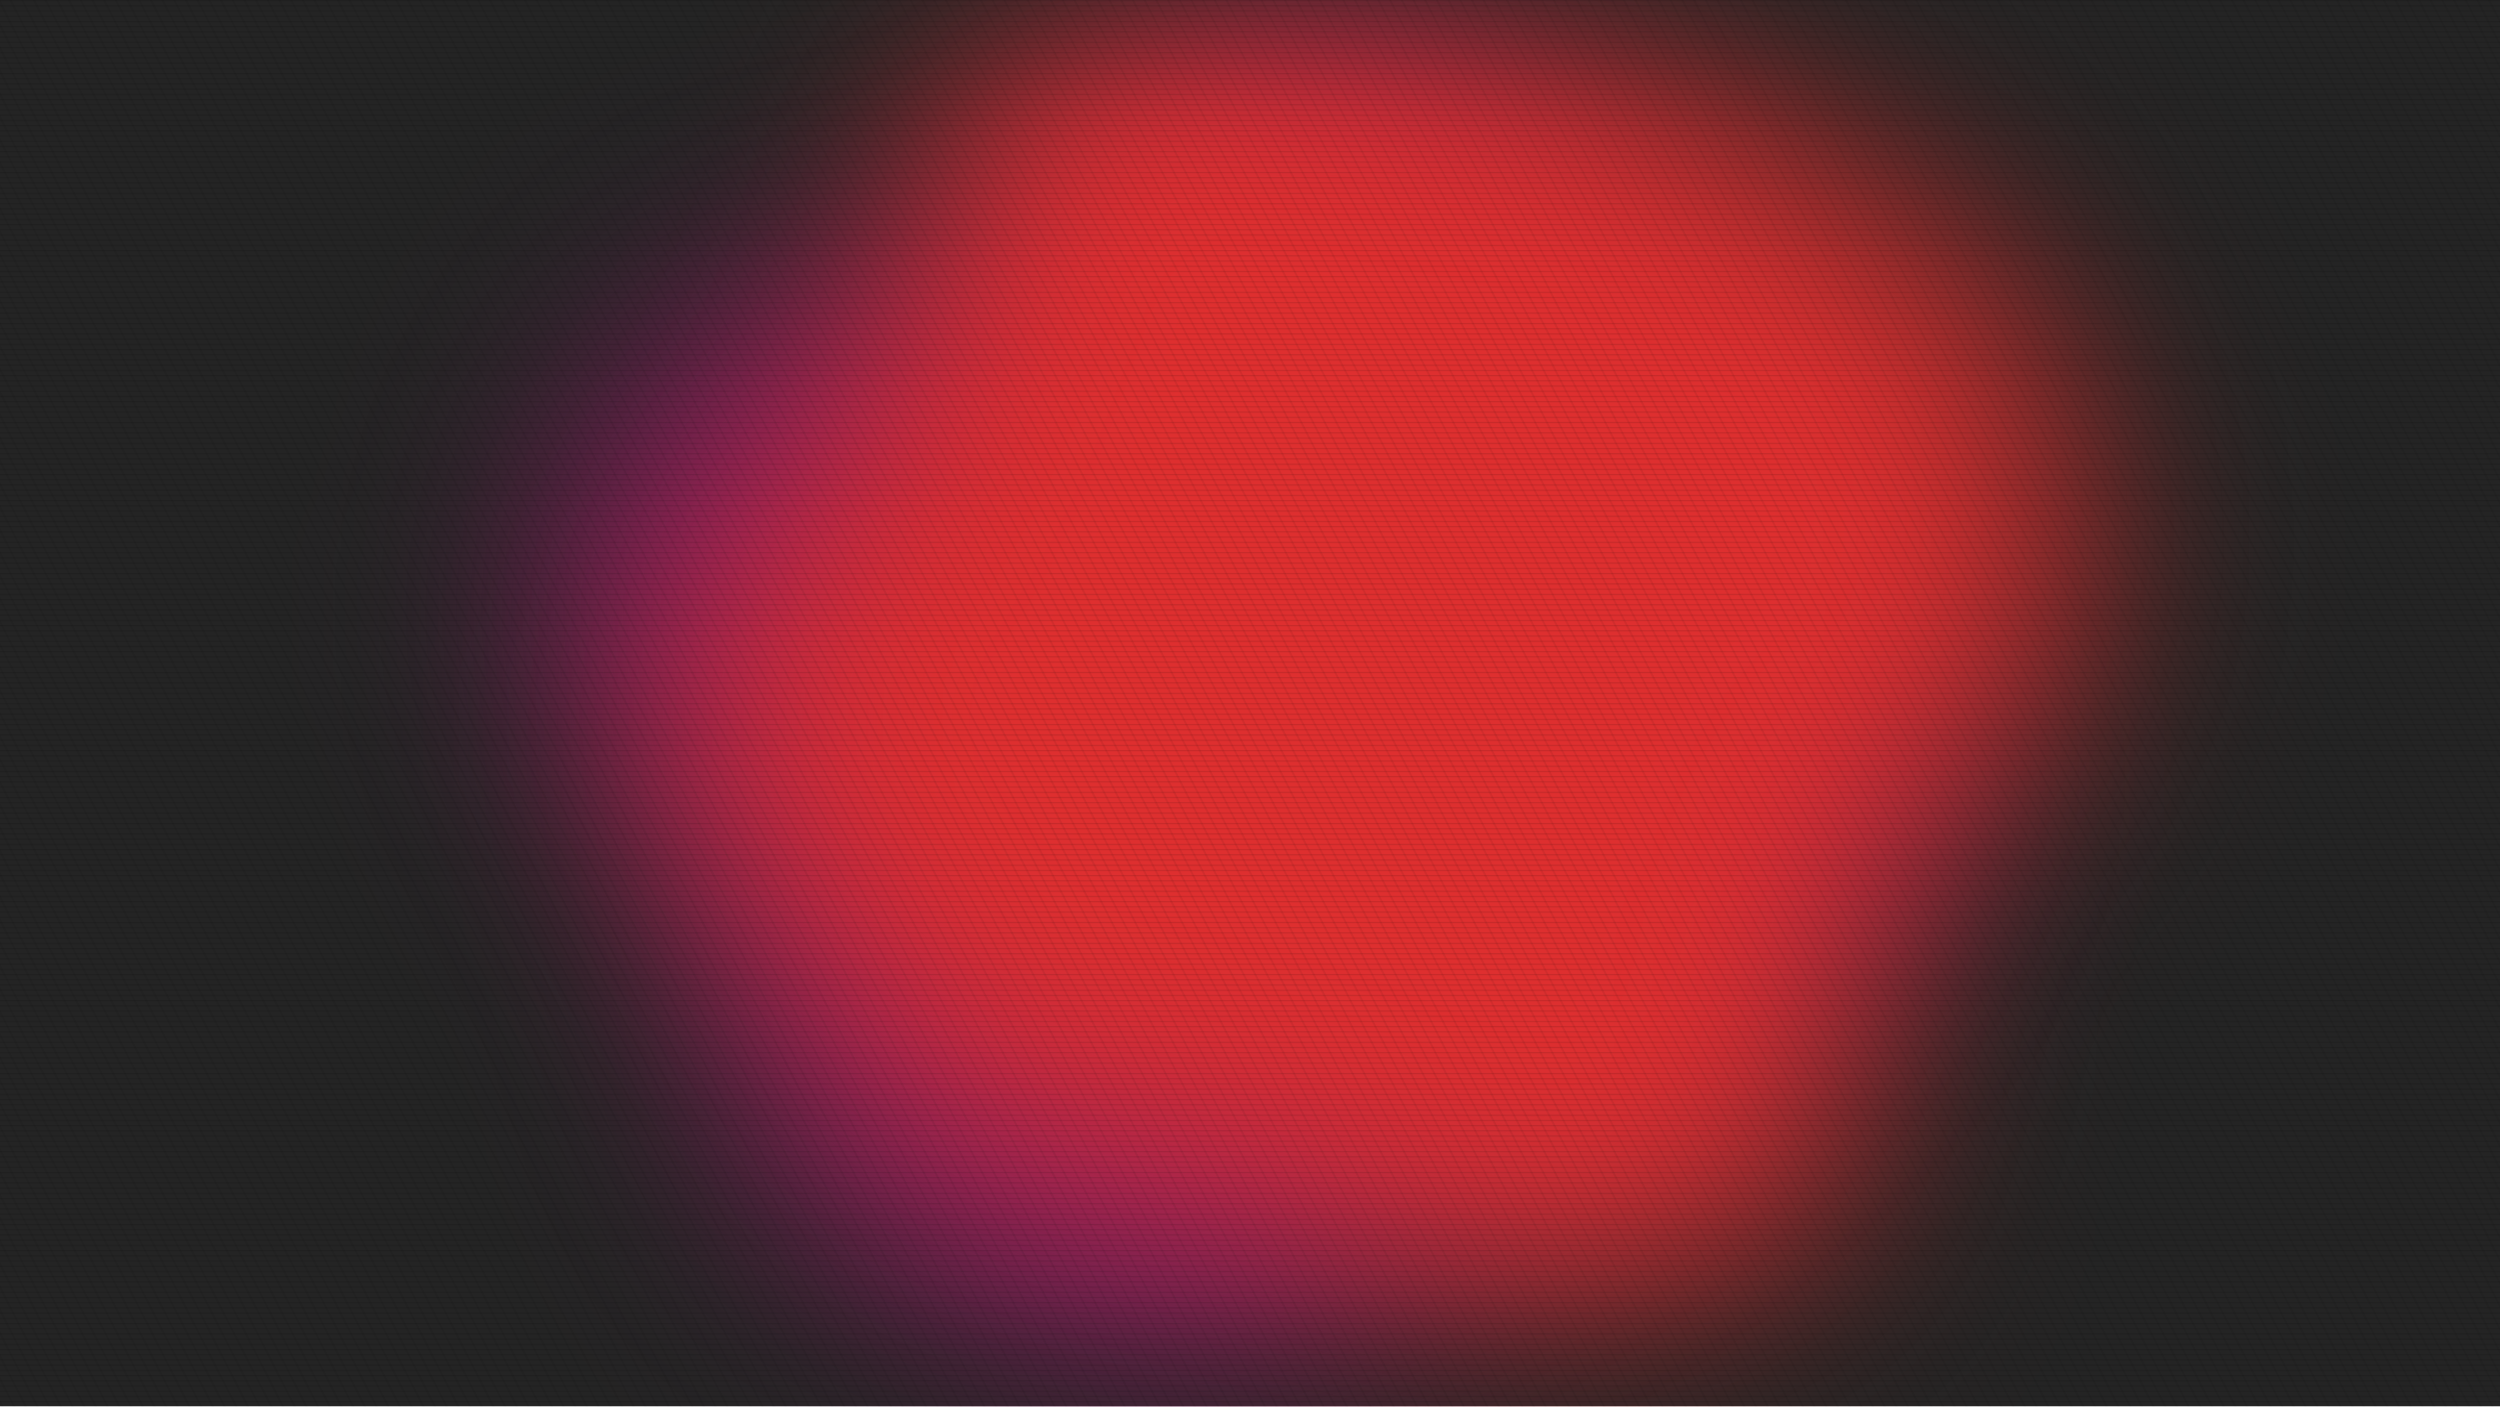
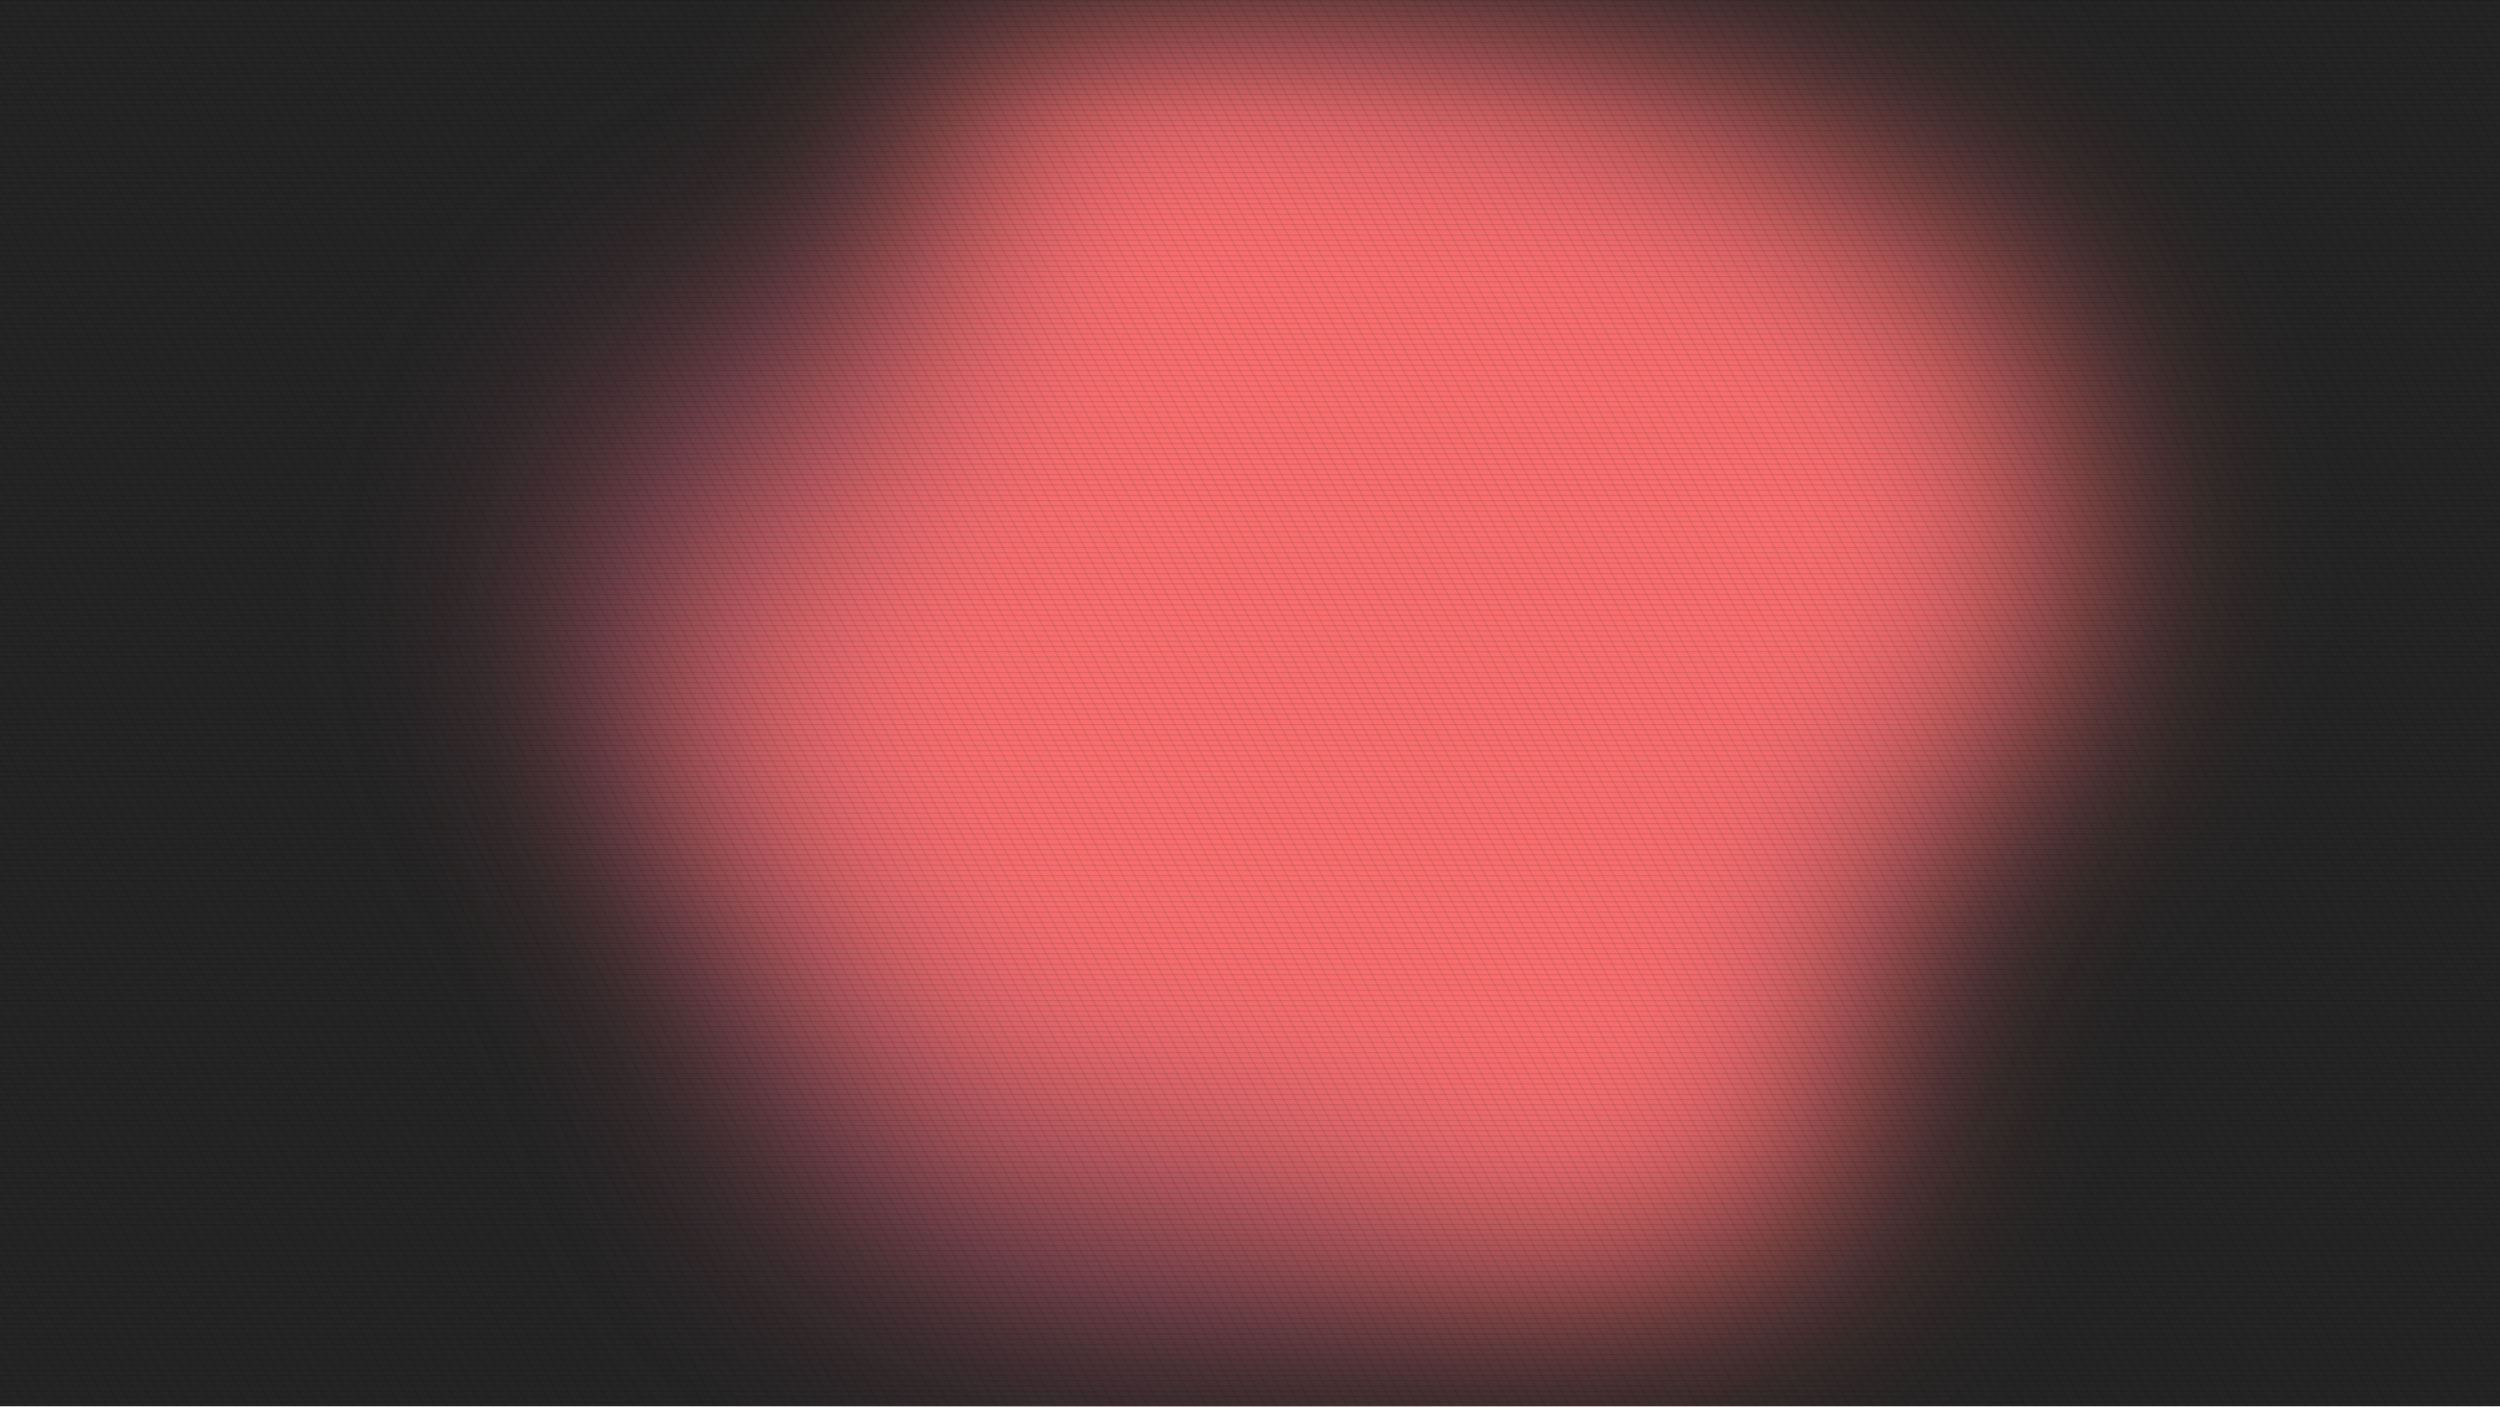
<svg xmlns="http://www.w3.org/2000/svg" viewBox="0 0 1920 1080">
  <defs>
    <filter id="sp-diffuse" x="-50%" y="-50%" width="200%" height="200%" color-interpolation-filters="sRGB">
      <feGaussianBlur stdDeviation="90" />
    </filter>
    <pattern id="lin-h" width="4" height="4" patternUnits="userSpaceOnUse">
      <rect width="4" height="1" fill="#000" opacity="0.10" />
    </pattern>
    <pattern id="lin-d" width="8" height="8" patternUnits="userSpaceOnUse" patternTransform="rotate(63)">
      <rect width="8" height="1.5" fill="#000" opacity="0.06" />
    </pattern>
  </defs>
  <rect width="1920" height="1080" fill="#242424" />
-   <path d="M 1462.5,555.7 C 1465.6,565.2 1469.5,599.2 1468.7,608.7 C 1467.9,618.2 1457.7,650.8 1453.5,659.6 C 1449.2,668.4 1429.0,697.1 1422.8,704.9 C 1416.5,712.6 1392.2,737.1 1385.4,743.9 C 1378.6,750.6 1354.9,772.5 1348.4,778.7 C 1341.8,784.9 1320.3,805.7 1314.2,811.6 C 1308.1,817.5 1287.6,837.6 1281.5,843.2 C 1275.4,848.7 1254.0,867.1 1247.5,872.0 C 1241.0,876.9 1217.8,892.4 1211.0,896.6 C 1204.1,900.7 1179.8,913.5 1172.8,917.3 C 1165.9,921.0 1141.9,933.2 1135.1,937.1 C 1128.3,941.0 1105.4,955.3 1098.7,960.0 C 1092.0,964.6 1069.2,982.5 1062.3,987.8 C 1055.4,993.2 1030.9,1013.0 1023.3,1018.3 C 1015.7,1023.5 987.9,1041.2 979.5,1045.2 C 971.0,1049.1 940.3,1059.8 931.3,1061.4 C 922.3,1063.0 890.3,1063.7 881.3,1062.7 C 872.3,1061.6 841.5,1053.1 833.0,1050.0 C 824.4,1046.8 795.9,1032.7 787.9,1028.5 C 779.8,1024.3 753.2,1008.6 745.5,1004.3 C 737.8,999.9 711.7,985.0 704.1,980.7 C 696.6,976.3 670.6,961.5 663.3,956.7 C 656.1,952.0 631.5,934.6 625.2,928.7 C 618.8,922.9 598.5,900.6 593.6,893.4 C 588.7,886.2 575.1,858.8 572.0,850.6 C 568.9,842.4 561.6,812.4 559.9,803.9 C 558.1,795.4 554.1,766.2 552.5,758.2 C 550.9,750.2 545.3,723.9 542.8,716.7 C 540.3,709.4 529.2,685.8 525.2,678.9 C 521.2,672.1 504.1,648.9 499.0,641.7 C 493.8,634.6 474.1,609.2 468.9,601.3 C 463.8,593.4 446.6,564.5 442.8,555.7 C 439.0,547.0 429.0,515.3 427.5,506.1 C 425.9,496.9 424.8,464.4 425.6,455.2 C 426.3,445.9 433.1,414.3 435.8,405.5 C 438.5,396.6 450.8,366.7 454.8,358.4 C 458.9,350.1 475.1,322.3 480.3,314.7 C 485.5,307.1 505.6,282.2 512.1,275.7 C 518.6,269.2 543.4,248.8 551.3,243.9 C 559.1,239.0 588.9,225.3 597.8,222.3 C 606.7,219.3 639.5,212.8 648.8,211.5 C 658.0,210.2 690.2,208.7 698.9,208.0 C 707.6,207.3 735.8,205.6 743.3,204.1 C 750.7,202.5 773.9,194.7 780.2,191.0 C 786.5,187.3 806.4,169.8 812.3,163.7 C 818.3,157.5 838.7,131.3 845.3,123.6 C 851.9,115.8 876.4,86.5 884.3,79.0 C 892.2,71.6 922.1,47.0 931.3,41.8 C 940.4,36.5 974.2,23.2 983.9,21.4 C 993.6,19.6 1027.9,20.2 1037.4,22.1 C 1046.9,23.9 1078.7,36.8 1087.3,41.5 C 1095.8,46.2 1123.5,67.1 1130.9,73.7 C 1138.4,80.2 1161.9,105.2 1168.1,112.6 C 1174.4,120.0 1194.1,146.8 1199.3,154.6 C 1204.4,162.5 1220.4,190.4 1224.4,198.5 C 1228.5,206.7 1240.3,235.4 1243.3,243.7 C 1246.3,251.9 1254.7,280.5 1257.0,288.4 C 1259.4,296.3 1266.5,322.8 1269.1,330.0 C 1271.7,337.1 1281.6,360.1 1285.5,366.4 C 1289.4,372.6 1305.9,392.4 1311.7,398.1 C 1317.6,403.9 1341.8,422.9 1349.3,428.9 C 1356.8,434.9 1385.8,456.7 1393.7,463.8 C 1401.6,470.8 1428.8,497.7 1435.1,506.1 C 1441.4,514.6 1459.4,546.3 1462.5,555.7 Z" fill="#851d61" filter="url(#sp-diffuse)" />
-   <path d="M 1586.2,479.3 C 1584.5,488.5 1575.4,520.0 1571.4,528.6 C 1567.5,537.2 1549.0,565.7 1542.8,573.2 C 1536.7,580.7 1511.4,604.4 1504.4,610.8 C 1497.3,617.2 1472.1,637.1 1466.1,643.1 C 1460.1,649.0 1442.3,669.2 1438.7,676.0 C 1435.1,682.8 1427.8,708.4 1426.6,717.1 C 1425.3,725.7 1425.3,759.5 1424.9,769.9 C 1424.5,780.4 1424.0,820.0 1422.5,831.0 C 1421.0,842.1 1412.5,880.9 1408.5,890.8 C 1404.4,900.7 1384.9,931.8 1378.0,939.2 C 1371.1,946.5 1342.3,966.4 1333.4,970.8 C 1324.5,975.1 1290.8,984.9 1281.0,986.8 C 1271.1,988.8 1236.2,991.7 1226.3,992.0 C 1216.3,992.4 1182.1,991.1 1172.4,990.1 C 1162.6,989.2 1129.5,983.9 1120.2,981.6 C 1110.9,979.4 1079.5,969.1 1070.8,965.6 C 1062.0,962.1 1033.1,947.5 1025.1,943.3 C 1017.0,939.1 990.7,923.7 983.1,919.9 C 975.5,916.1 950.2,904.4 942.6,901.9 C 934.9,899.3 908.0,893.6 899.7,892.3 C 891.4,891.0 861.3,889.0 852.3,887.9 C 843.4,886.9 811.3,883.2 802.3,881.0 C 793.4,878.8 763.0,868.3 755.0,864.1 C 747.0,859.8 721.7,841.0 715.2,834.9 C 708.6,828.8 688.8,804.4 683.3,797.3 C 677.7,790.2 660.2,764.5 654.7,757.3 C 649.2,750.1 629.6,725.5 623.6,718.3 C 617.5,711.2 594.8,686.6 588.5,679.1 C 582.2,671.5 560.3,644.2 555.3,635.7 C 550.3,627.1 536.2,595.5 534.2,586.0 C 532.2,576.5 531.7,542.0 533.4,532.2 C 535.2,522.4 548.5,488.5 553.3,479.3 C 558.2,470.1 580.0,439.8 586.2,431.6 C 592.3,423.4 615.0,397.1 620.8,389.8 C 626.5,382.4 644.6,358.4 649.0,351.4 C 653.4,344.3 665.9,320.1 669.1,312.9 C 672.3,305.7 681.6,280.3 684.3,272.7 C 687.0,265.2 695.8,238.5 698.4,230.5 C 701.1,222.6 710.5,194.5 713.4,186.0 C 716.2,177.5 726.2,147.1 729.3,137.9 C 732.4,128.6 743.5,95.1 747.4,85.3 C 751.3,75.5 766.0,40.6 771.4,31.3 C 776.7,21.9 798.4,-9.1 805.9,-16.2 C 813.3,-23.4 843.4,-43.4 852.8,-46.8 C 862.3,-50.2 898.6,-54.2 909.2,-53.4 C 919.7,-52.5 957.5,-41.7 967.9,-37.8 C 978.3,-33.8 1013.1,-15.2 1022.5,-10.3 C 1032.0,-5.4 1062.3,11.8 1070.8,15.6 C 1079.2,19.4 1106.8,29.2 1114.9,31.1 C 1123.0,33.0 1150.7,35.6 1158.9,36.3 C 1167.1,37.0 1196.1,37.7 1204.4,38.6 C 1212.8,39.5 1241.9,44.1 1250.1,46.4 C 1258.2,48.6 1285.5,59.5 1293.2,63.2 C 1300.8,66.9 1325.9,82.2 1333.1,86.6 C 1340.4,91.1 1365.0,107.2 1372.4,111.8 C 1379.8,116.3 1406.2,131.5 1414.1,136.0 C 1421.9,140.5 1450.4,156.1 1458.4,161.2 C 1466.4,166.3 1494.2,185.2 1501.5,191.5 C 1508.7,197.8 1531.9,222.1 1537.5,229.8 C 1543.1,237.5 1559.0,266.8 1562.7,275.5 C 1566.4,284.3 1575.6,316.2 1577.7,325.5 C 1579.8,334.8 1584.9,367.4 1585.9,376.8 C 1587.0,386.2 1589.4,418.8 1589.5,428.2 C 1589.5,437.6 1587.8,470.1 1586.2,479.3 Z" fill="#de2f2f" filter="url(#sp-diffuse)" />
+   <path d="M 1462.5,555.7 C 1465.6,565.2 1469.5,599.2 1468.7,608.7 C 1467.9,618.2 1457.7,650.8 1453.5,659.6 C 1449.2,668.4 1429.0,697.1 1422.8,704.9 C 1416.5,712.6 1392.2,737.1 1385.4,743.9 C 1378.6,750.6 1354.9,772.5 1348.4,778.7 C 1341.8,784.9 1320.3,805.7 1314.2,811.6 C 1308.1,817.5 1287.6,837.6 1281.5,843.2 C 1275.4,848.7 1254.0,867.1 1247.5,872.0 C 1241.0,876.9 1217.8,892.4 1211.0,896.6 C 1204.1,900.7 1179.8,913.5 1172.8,917.3 C 1165.9,921.0 1141.9,933.2 1135.1,937.1 C 1128.3,941.0 1105.4,955.3 1098.7,960.0 C 1092.0,964.6 1069.2,982.5 1062.3,987.8 C 1055.4,993.2 1030.9,1013.0 1023.3,1018.3 C 1015.7,1023.5 987.9,1041.2 979.5,1045.2 C 971.0,1049.1 940.3,1059.8 931.3,1061.4 C 922.3,1063.0 890.3,1063.7 881.3,1062.7 C 872.3,1061.6 841.5,1053.1 833.0,1050.0 C 824.4,1046.8 795.9,1032.7 787.9,1028.5 C 779.8,1024.3 753.2,1008.6 745.5,1004.3 C 737.8,999.9 711.7,985.0 704.1,980.7 C 696.6,976.3 670.6,961.5 663.3,956.7 C 656.1,952.0 631.5,934.6 625.2,928.7 C 618.8,922.9 598.5,900.6 593.6,893.4 C 588.7,886.2 575.1,858.8 572.0,850.6 C 568.9,842.4 561.6,812.4 559.9,803.9 C 558.1,795.4 554.1,766.2 552.5,758.2 C 550.9,750.2 545.3,723.9 542.8,716.7 C 540.3,709.4 529.2,685.8 525.2,678.9 C 521.2,672.1 504.1,648.9 499.0,641.7 C 493.8,634.6 474.1,609.2 468.9,601.3 C 463.8,593.4 446.6,564.5 442.8,555.7 C 439.0,547.0 429.0,515.3 427.5,506.1 C 425.9,496.9 424.8,464.4 425.6,455.2 C 426.3,445.9 433.1,414.3 435.8,405.5 C 438.5,396.6 450.8,366.7 454.8,358.4 C 458.9,350.1 475.1,322.3 480.3,314.7 C 485.5,307.1 505.6,282.2 512.1,275.7 C 518.6,269.2 543.4,248.8 551.3,243.9 C 559.1,239.0 588.9,225.3 597.8,222.3 C 606.7,219.3 639.5,212.8 648.8,211.5 C 658.0,210.2 690.2,208.7 698.9,208.0 C 707.6,207.3 735.8,205.6 743.3,204.1 C 750.7,202.5 773.9,194.7 780.2,191.0 C 786.5,187.3 806.4,169.8 812.3,163.7 C 818.3,157.5 838.7,131.3 845.3,123.6 C 851.9,115.8 876.4,86.5 884.3,79.0 C 892.2,71.6 922.1,47.0 931.3,41.8 C 940.4,36.5 974.2,23.2 983.9,21.4 C 993.6,19.6 1027.9,20.2 1037.4,22.1 C 1046.9,23.9 1078.7,36.8 1087.3,41.5 C 1095.8,46.2 1123.5,67.1 1130.9,73.7 C 1138.4,80.2 1161.9,105.2 1168.1,112.6 C 1174.4,120.0 1194.1,146.8 1199.3,154.6 C 1204.4,162.5 1220.4,190.4 1224.4,198.5 C 1228.5,206.7 1240.3,235.4 1243.3,243.7 C 1246.3,251.9 1254.7,280.5 1257.0,288.4 C 1259.4,296.3 1266.5,322.8 1269.1,330.0 C 1271.7,337.1 1281.6,360.1 1285.5,366.4 C 1289.4,372.6 1305.9,392.4 1311.7,398.1 C 1317.6,403.9 1341.8,422.9 1349.3,428.9 C 1356.8,434.9 1385.8,456.7 1393.7,463.8 C 1401.6,470.8 1428.8,497.7 1435.1,506.1 C 1441.4,514.6 1459.4,546.3 1462.5,555.7 Z" fill="#74414d" filter="url(#sp-diffuse)" />
+   <path d="M 1586.2,479.3 C 1584.5,488.5 1575.4,520.0 1571.4,528.6 C 1567.5,537.2 1549.0,565.7 1542.8,573.2 C 1536.7,580.7 1511.4,604.4 1504.4,610.8 C 1497.3,617.2 1472.1,637.1 1466.1,643.1 C 1460.1,649.0 1442.3,669.2 1438.7,676.0 C 1435.1,682.8 1427.8,708.4 1426.6,717.1 C 1425.3,725.7 1425.3,759.5 1424.9,769.9 C 1424.5,780.4 1424.0,820.0 1422.5,831.0 C 1421.0,842.1 1412.5,880.9 1408.5,890.8 C 1404.4,900.7 1384.9,931.8 1378.0,939.2 C 1371.1,946.5 1342.3,966.4 1333.4,970.8 C 1324.5,975.1 1290.8,984.9 1281.0,986.8 C 1271.1,988.8 1236.2,991.7 1226.3,992.0 C 1216.3,992.4 1182.1,991.1 1172.4,990.1 C 1162.6,989.2 1129.5,983.9 1120.2,981.6 C 1110.9,979.4 1079.5,969.1 1070.8,965.6 C 1062.0,962.1 1033.1,947.5 1025.1,943.3 C 1017.0,939.1 990.7,923.7 983.1,919.9 C 975.5,916.1 950.2,904.4 942.6,901.9 C 934.9,899.3 908.0,893.6 899.7,892.3 C 891.4,891.0 861.3,889.0 852.3,887.9 C 843.4,886.9 811.3,883.2 802.3,881.0 C 793.4,878.8 763.0,868.3 755.0,864.1 C 747.0,859.8 721.7,841.0 715.2,834.9 C 708.6,828.8 688.8,804.4 683.3,797.3 C 677.7,790.2 660.2,764.5 654.7,757.3 C 649.2,750.1 629.6,725.5 623.6,718.3 C 617.5,711.2 594.8,686.6 588.5,679.1 C 582.2,671.5 560.3,644.2 555.3,635.7 C 550.3,627.1 536.2,595.5 534.2,586.0 C 532.2,576.5 531.7,542.0 533.4,532.2 C 535.2,522.4 548.5,488.5 553.3,479.3 C 558.2,470.1 580.0,439.8 586.2,431.6 C 592.3,423.4 615.0,397.1 620.8,389.8 C 626.5,382.4 644.6,358.4 649.0,351.4 C 653.4,344.3 665.9,320.1 669.1,312.9 C 672.3,305.7 681.6,280.3 684.3,272.7 C 687.0,265.2 695.8,238.5 698.4,230.5 C 701.1,222.6 710.5,194.5 713.4,186.0 C 716.2,177.5 726.2,147.1 729.3,137.9 C 732.4,128.6 743.5,95.1 747.4,85.3 C 751.3,75.5 766.0,40.6 771.4,31.3 C 776.7,21.9 798.4,-9.1 805.9,-16.2 C 813.3,-23.4 843.4,-43.4 852.8,-46.8 C 862.3,-50.2 898.6,-54.2 909.2,-53.4 C 919.7,-52.5 957.5,-41.7 967.9,-37.8 C 978.3,-33.8 1013.1,-15.2 1022.5,-10.3 C 1032.0,-5.4 1062.3,11.8 1070.8,15.6 C 1079.2,19.4 1106.8,29.2 1114.9,31.1 C 1123.0,33.0 1150.7,35.6 1158.9,36.3 C 1167.1,37.0 1196.1,37.7 1204.4,38.6 C 1212.8,39.5 1241.9,44.1 1250.1,46.4 C 1258.2,48.6 1285.5,59.5 1293.2,63.2 C 1300.8,66.9 1325.9,82.2 1333.1,86.6 C 1340.4,91.1 1365.0,107.2 1372.4,111.8 C 1379.8,116.3 1406.2,131.5 1414.1,136.0 C 1421.9,140.5 1450.4,156.1 1458.4,161.2 C 1466.4,166.3 1494.2,185.2 1501.5,191.5 C 1508.7,197.8 1531.9,222.1 1537.5,229.8 C 1543.1,237.5 1559.0,266.8 1562.7,275.5 C 1566.4,284.3 1575.6,316.2 1577.7,325.5 C 1579.8,334.8 1584.9,367.4 1585.9,376.8 C 1587.0,386.2 1589.4,418.8 1589.5,428.2 C 1589.5,437.6 1587.8,470.1 1586.2,479.3 Z" fill="#f96e6f" filter="url(#sp-diffuse)" />
  <rect width="1920" height="1080" fill="url(#lin-h)" />
  <rect width="1920" height="1080" fill="url(#lin-d)" />
</svg>
